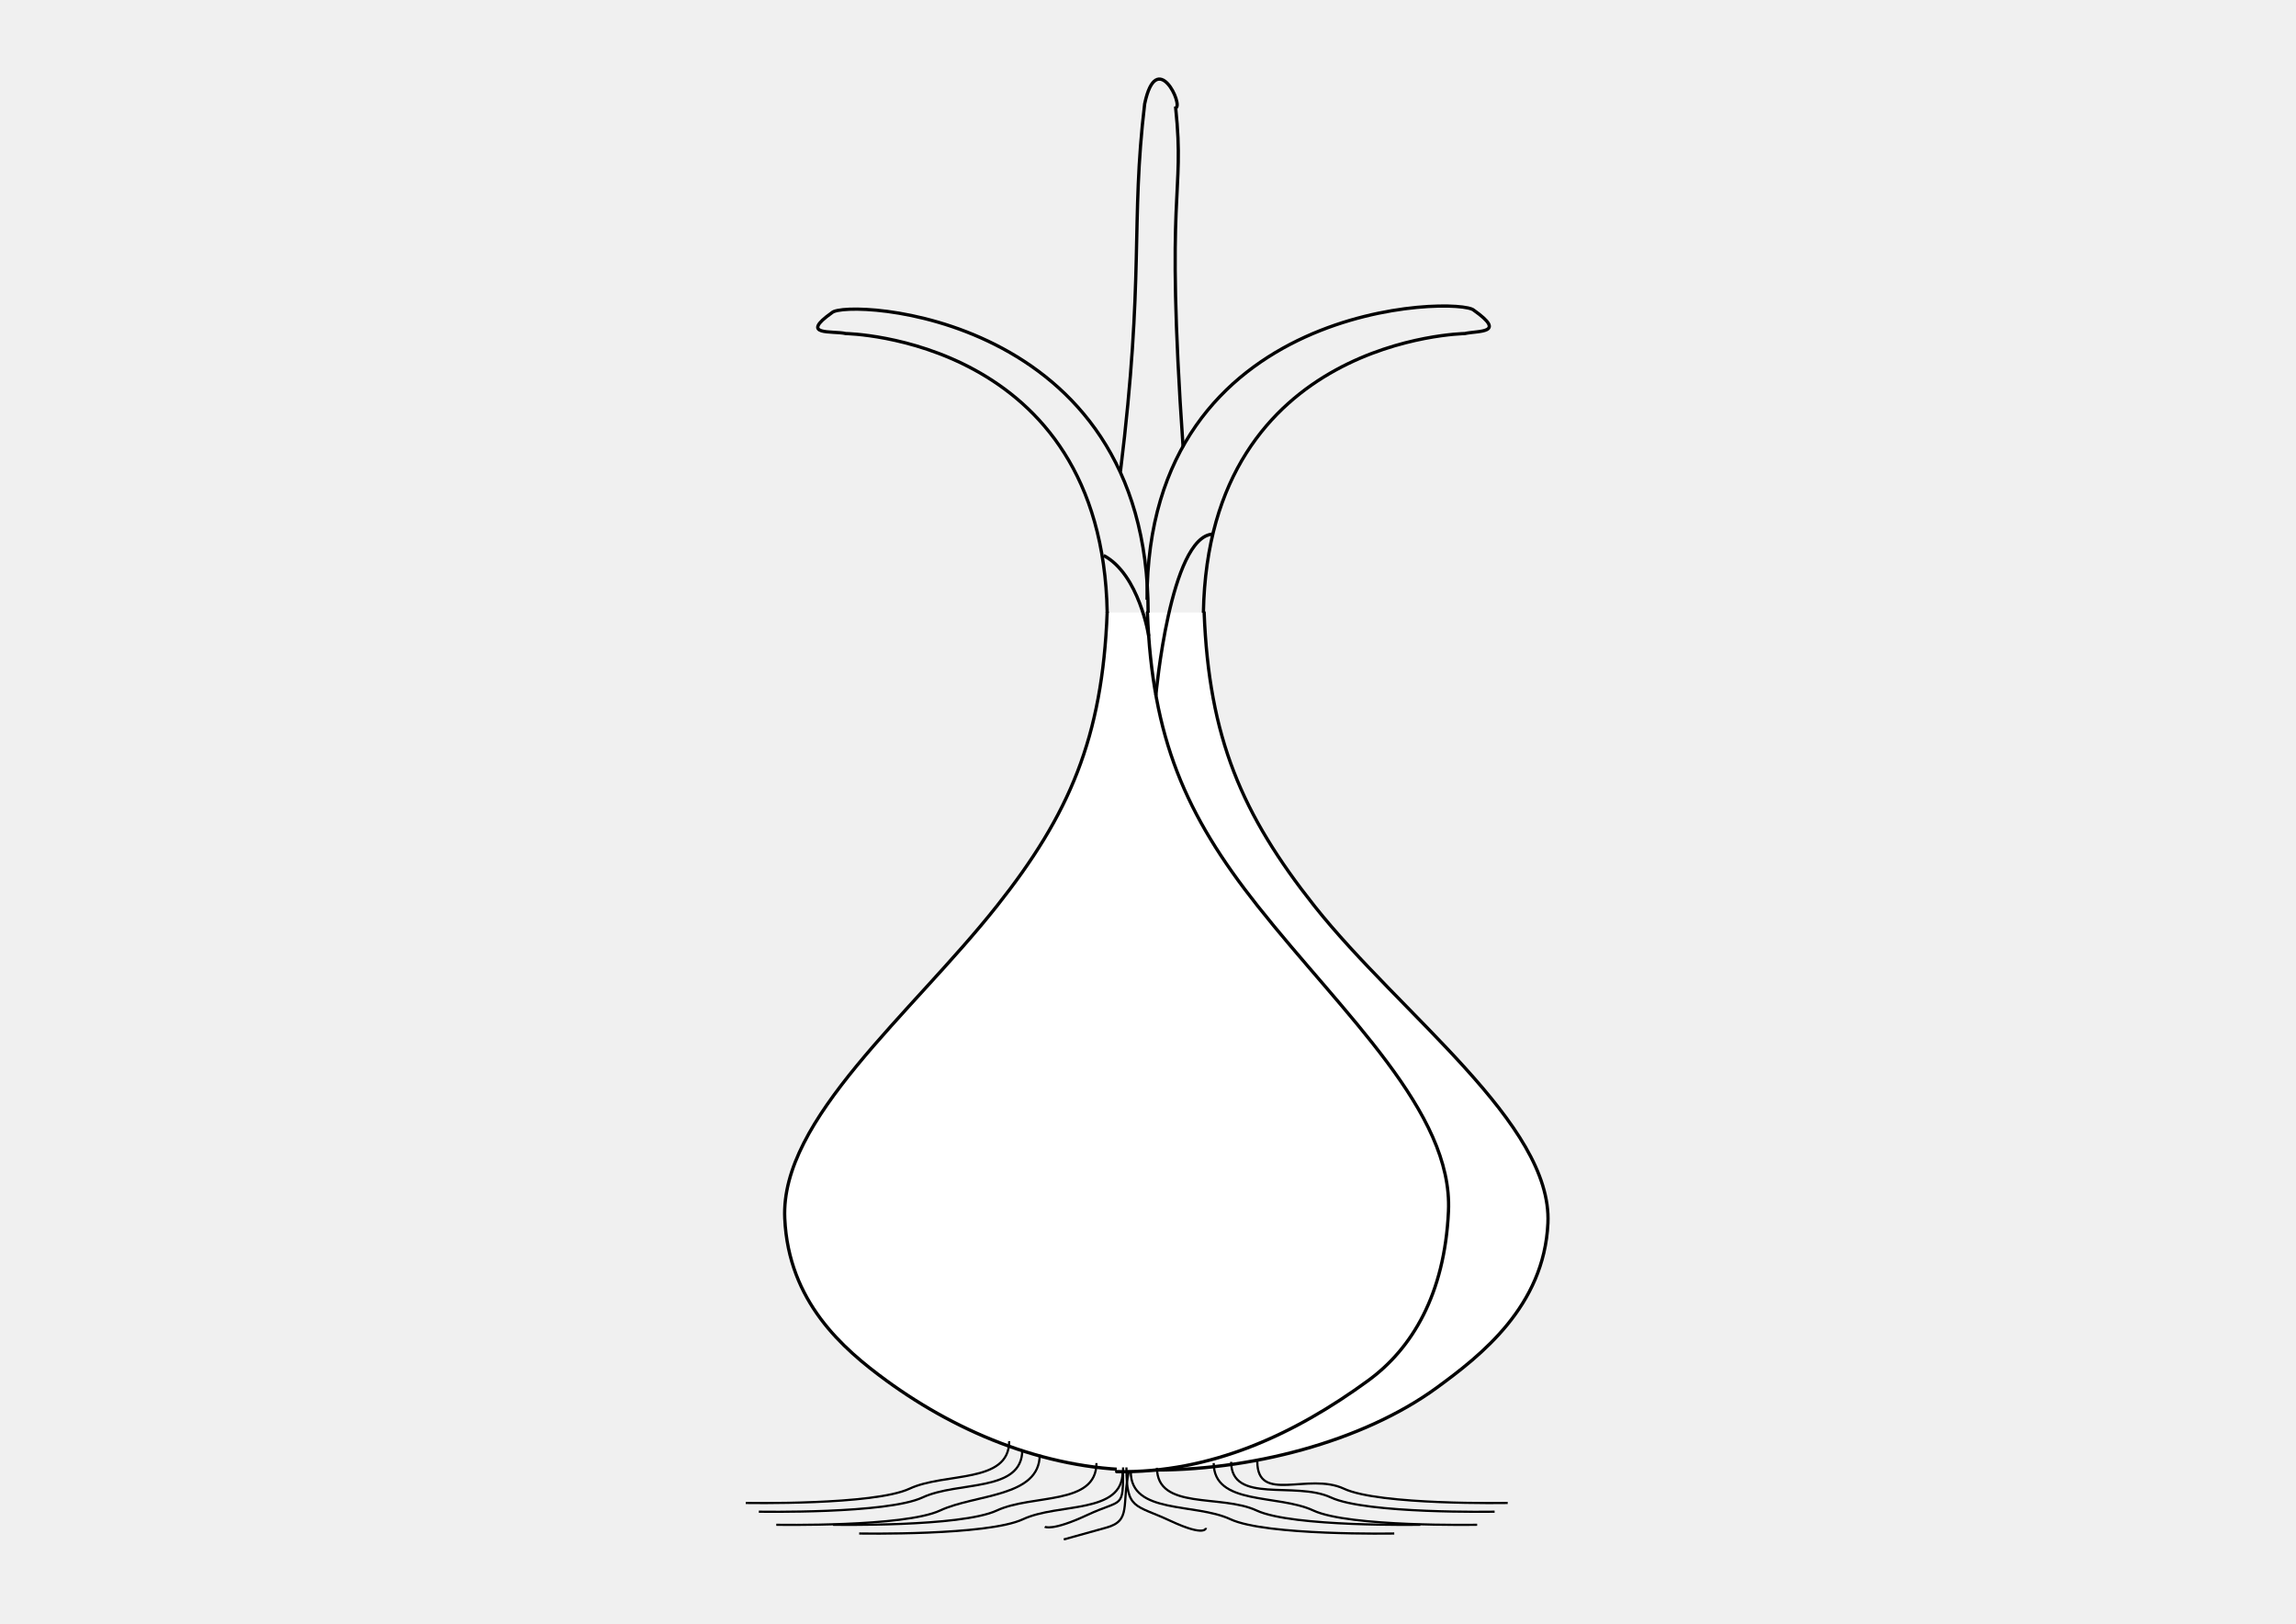
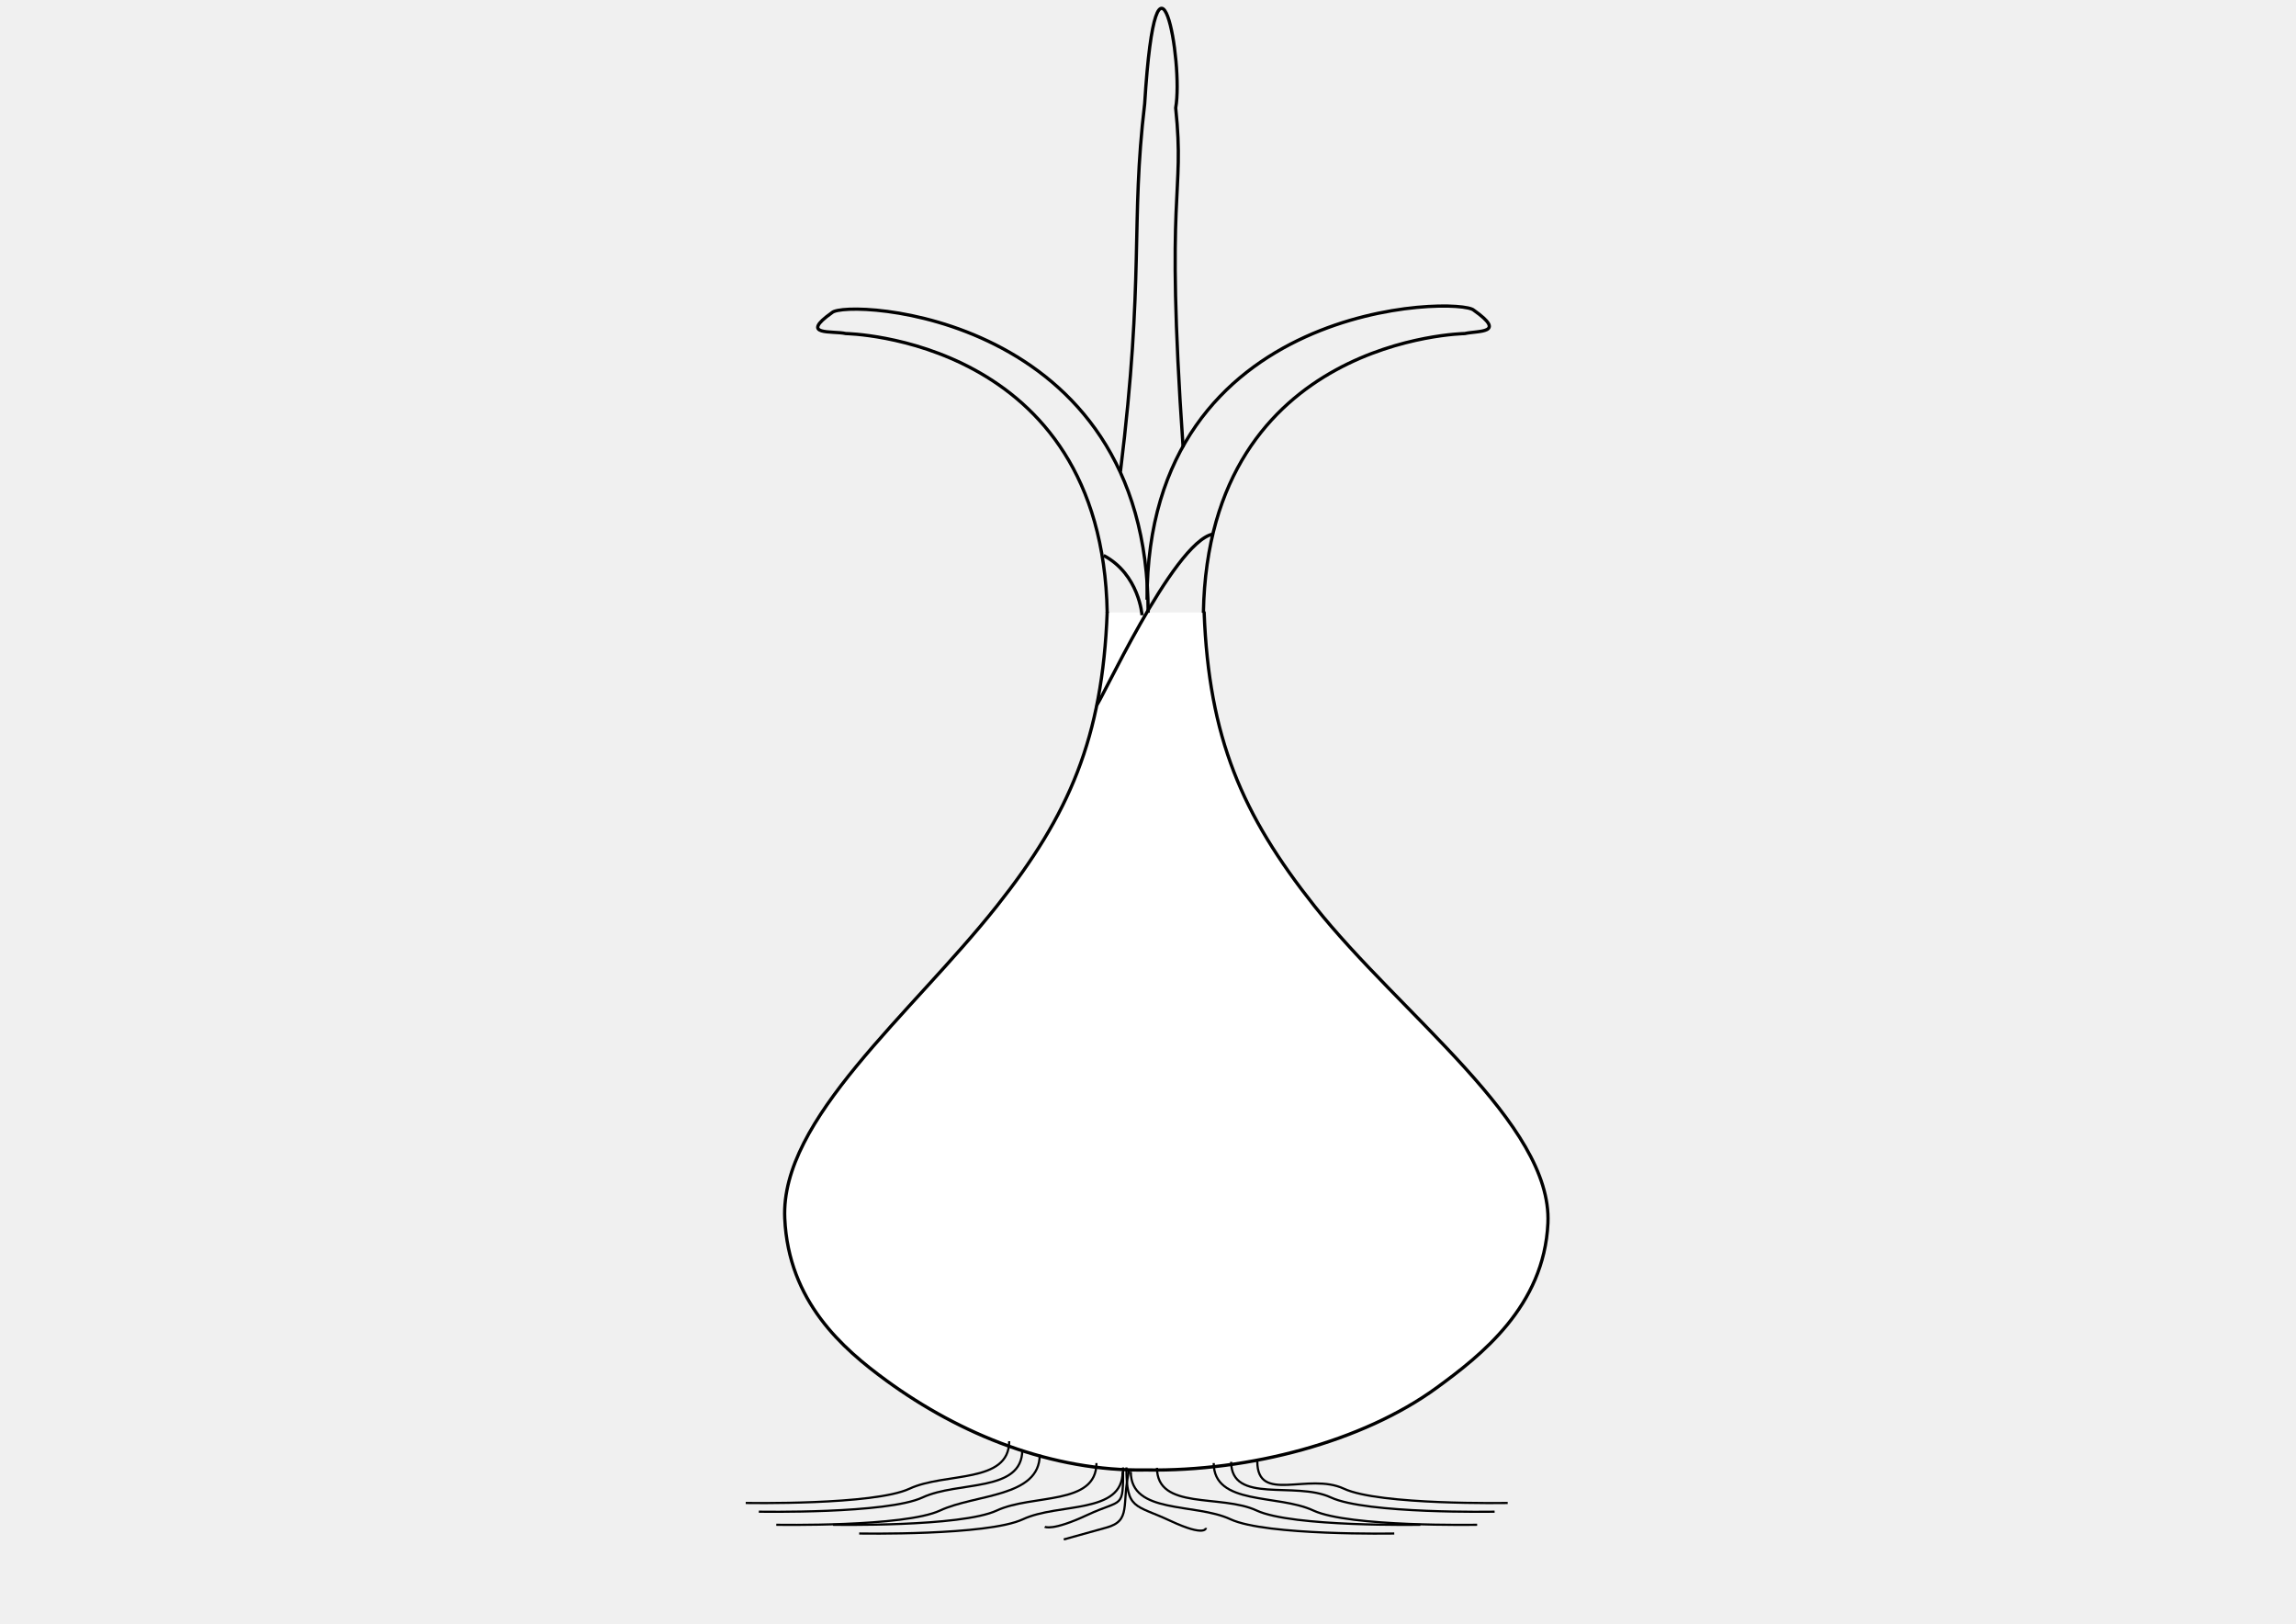
<svg xmlns="http://www.w3.org/2000/svg" version="1.1" id="svg2" viewBox="0 0 1052.362 744.094" height="210mm" width="297mm">
  <defs id="defs4">
    </defs>
  <g id="layer1" transform="translate(0,-308.2677)">
    <path id="path7384" d="m 551.912,588.966 c 2.195,57.293 17.259,92.526 50.588,134.553 39.432,49.722 109.067,99.774 106.979,145.3 -1.748,38.121 -30.881,60.735 -50.929,75.376 -33.912,24.766 -86.108,38.481 -133.128,37.713 -43.1,0.768 -85.242,-16.211 -119.154,-40.977 -20.047,-14.64 -44.829,-36.167 -46.577,-74.288 -2.087,-45.526 57.757,-93.402 97.189,-143.124 33.329,-42.027 48.393,-77.26 50.588,-134.553" style="opacity:1;fill:#ffffff;fill-opacity:1;stroke:#000000;stroke-width:1.5;stroke-linecap:round;stroke-linejoin:round;stroke-miterlimit:4;stroke-dasharray:none;stroke-dashoffset:0;stroke-opacity:1" />
-     <path style="opacity:1;fill:#ffffff;fill-opacity:1;stroke:#000000;stroke-width:1.5;stroke-linecap:round;stroke-linejoin:round;stroke-miterlimit:4;stroke-dasharray:none;stroke-dashoffset:0;stroke-opacity:1" d="m 511.804,982.677 c 43.1,0.768 81.395,-16.98 115.307,-41.746 20.047,-14.64 35.039,-39.431 36.786,-77.552 2.087,-45.526 -47.966,-90.138 -87.398,-139.86 -33.329,-42.027 -48.393,-77.26 -50.588,-134.553" id="path7386" />
    <path style="fill:none;fill-rule:evenodd;stroke:#000000;stroke-width:1.5;stroke-linecap:butt;stroke-linejoin:miter;stroke-opacity:1;stroke-miterlimit:4;stroke-dasharray:none" d="m 507.483,589.065 c -2.308,-126.154 -119.791,-127.934 -119.791,-127.934 -6.167,-1.424 -21.618,1.214 -6.362,-9.582 6.326,-6.326 145.093,-0.354 144.909,137.522" id="path9083" />
    <path id="path9087" d="m 551.57,589.065 c 2.308,-126.154 119.791,-127.934 119.791,-127.934 6.167,-1.424 19.442,0.126 4.187,-10.67 -6.326,-6.326 -149.988,-5.25 -149.804,132.626" style="fill:none;fill-rule:evenodd;stroke:#000000;stroke-width:1.5;stroke-linecap:butt;stroke-linejoin:miter;stroke-miterlimit:4;stroke-dasharray:none;stroke-opacity:1" />
-     <path style="fill:none;fill-rule:evenodd;stroke:#000000;stroke-width:1.5;stroke-linecap:butt;stroke-linejoin:miter;stroke-miterlimit:4;stroke-dasharray:none;stroke-opacity:1" d="m 542.273,513.28 c -8.374,-120.639 0.911,-113.946 -3.399,-155.542 3.701,-1.057 -8.742,-27.949 -14.221,-1.896 -6.525,54.825 -0.045,78.824 -11.103,168.526" id="path9093" />
-     <path style="fill:none;fill-rule:evenodd;stroke:#000000;stroke-width:1.5;stroke-linecap:butt;stroke-linejoin:miter;stroke-opacity:1;stroke-miterlimit:4;stroke-dasharray:none" d="m 505.854,562.826 c 16.318,8.703 20.669,36.987 20.669,36.987" id="path9097" />
-     <path style="fill:none;fill-rule:evenodd;stroke:#000000;stroke-width:1.5;stroke-linecap:butt;stroke-linejoin:miter;stroke-miterlimit:4;stroke-dasharray:none;stroke-opacity:1" d="m 555.895,553.036 c -19.581,1.088 -26.109,73.974 -26.109,73.974" id="path9099" />
+     <path style="fill:none;fill-rule:evenodd;stroke:#000000;stroke-width:1.5;stroke-linecap:butt;stroke-linejoin:miter;stroke-miterlimit:4;stroke-dasharray:none;stroke-opacity:1" d="m 542.273,513.28 c -8.374,-120.639 0.911,-113.946 -3.399,-155.542 3.701,-20.99 -8.742,-90.229 -14.221,-1.896 -6.525,54.825 -0.045,78.824 -11.103,168.526" id="path9093" />
+     <path style="fill:none;fill-rule:evenodd;stroke:#000000;stroke-width:1.5;stroke-linecap:butt;stroke-linejoin:miter;stroke-miterlimit:4;stroke-dasharray:none;stroke-opacity:1" d="m 505.854,562.826 c 16.318,8.703 17.592,27.372 17.592,27.372" id="path9097" />
+     <path style="fill:none;fill-rule:evenodd;stroke:#000000;stroke-width:1.5;stroke-linecap:butt;stroke-linejoin:miter;stroke-miterlimit:4;stroke-dasharray:none;stroke-opacity:1" d="m 555.895,553.036 c -18.275,3.7 -52.599,79.737 -53.305,78.326" id="path9099" />
    <path style="fill:none;fill-rule:evenodd;stroke:#000000;stroke-width:1px;stroke-linecap:butt;stroke-linejoin:miter;stroke-opacity:1" d="m 514.557,982.739 c 0,19.581 -29.372,14.142 -45.69,21.757 -16.318,7.615 -75.062,6.527 -75.062,6.527" id="path9103" />
    <path id="path9105" d="m 502.557,978.739 c 0,19.581 -29.372,14.142 -45.69,21.757 -16.318,7.615 -75.062,6.527 -75.062,6.527" style="fill:none;fill-rule:evenodd;stroke:#000000;stroke-width:1px;stroke-linecap:butt;stroke-linejoin:miter;stroke-opacity:1" />
    <path style="fill:none;fill-rule:evenodd;stroke:#000000;stroke-width:1px;stroke-linecap:butt;stroke-linejoin:miter;stroke-opacity:1" d="m 476.557,974.932 c 0,19.581 -29.372,17.95 -45.69,25.565 -16.318,7.615 -75.062,6.527 -75.062,6.527" id="path9107" />
    <path id="path9109" d="m 468.557,972.739 c 0,19.581 -29.372,14.142 -45.69,21.757 -16.318,7.615 -75.062,6.527 -75.062,6.527" style="fill:none;fill-rule:evenodd;stroke:#000000;stroke-width:1px;stroke-linecap:butt;stroke-linejoin:miter;stroke-opacity:1" />
    <path style="fill:none;fill-rule:evenodd;stroke:#000000;stroke-width:1px;stroke-linecap:butt;stroke-linejoin:miter;stroke-opacity:1" d="m 462.557,968.739 c 0,19.581 -29.372,14.142 -45.69,21.757 -16.318,7.615 -75.062,6.527 -75.062,6.527" id="path9111" />
    <path id="path9113" d="m 518.295,982.739 c 0,19.581 29.372,14.142 45.69,21.757 16.318,7.615 75.062,6.527 75.062,6.527" style="fill:none;fill-rule:evenodd;stroke:#000000;stroke-width:1px;stroke-linecap:butt;stroke-linejoin:miter;stroke-opacity:1" />
    <path style="fill:none;fill-rule:evenodd;stroke:#000000;stroke-width:1px;stroke-linecap:butt;stroke-linejoin:miter;stroke-opacity:1" d="m 530.295,980.915 c 0,19.581 29.372,11.966 45.69,19.581 16.318,7.615 75.062,6.527 75.062,6.527" id="path9115" />
    <path id="path9117" d="m 556.295,978.739 c 0,19.581 29.372,14.142 45.69,21.757 16.318,7.615 75.062,6.527 75.062,6.527" style="fill:none;fill-rule:evenodd;stroke:#000000;stroke-width:1px;stroke-linecap:butt;stroke-linejoin:miter;stroke-opacity:1" />
    <path style="fill:none;fill-rule:evenodd;stroke:#000000;stroke-width:1px;stroke-linecap:butt;stroke-linejoin:miter;stroke-opacity:1" d="m 564.295,978.179 c 0,19.581 29.372,8.703 45.69,16.318 16.318,7.615 75.062,6.527 75.062,6.527" id="path9119" />
    <path id="path9121" d="m 576.278,977.986 c 0,19.581 23.389,4.895 39.707,12.51 16.318,7.615 75.062,6.527 75.062,6.527" style="fill:none;fill-rule:evenodd;stroke:#000000;stroke-width:1px;stroke-linecap:butt;stroke-linejoin:miter;stroke-opacity:1" />
    <path style="fill:none;fill-rule:evenodd;stroke:#000000;stroke-width:1px;stroke-linecap:butt;stroke-linejoin:miter;stroke-opacity:1" d="m 516.295,980.739 c 0,19.581 3.808,16.862 20.125,24.477 16.318,7.615 16.318,3.264 16.318,3.264" id="path9123" />
    <path id="path9125" d="m 514.771,980.739 c 0,19.581 0,14.142 -16.318,21.757 -16.318,7.615 -19.581,5.439 -19.581,5.439" style="fill:none;fill-rule:evenodd;stroke:#000000;stroke-width:1px;stroke-linecap:butt;stroke-linejoin:miter;stroke-opacity:1" />
    <path style="fill:none;fill-rule:evenodd;stroke:#000000;stroke-width:1px;stroke-linecap:butt;stroke-linejoin:miter;stroke-opacity:1" d="m 517.49,982.195 c -3.547,15.774 1.189,22.908 -10.335,26.109 l -19.581,5.439" id="path9127" />
  </g>
</svg>
